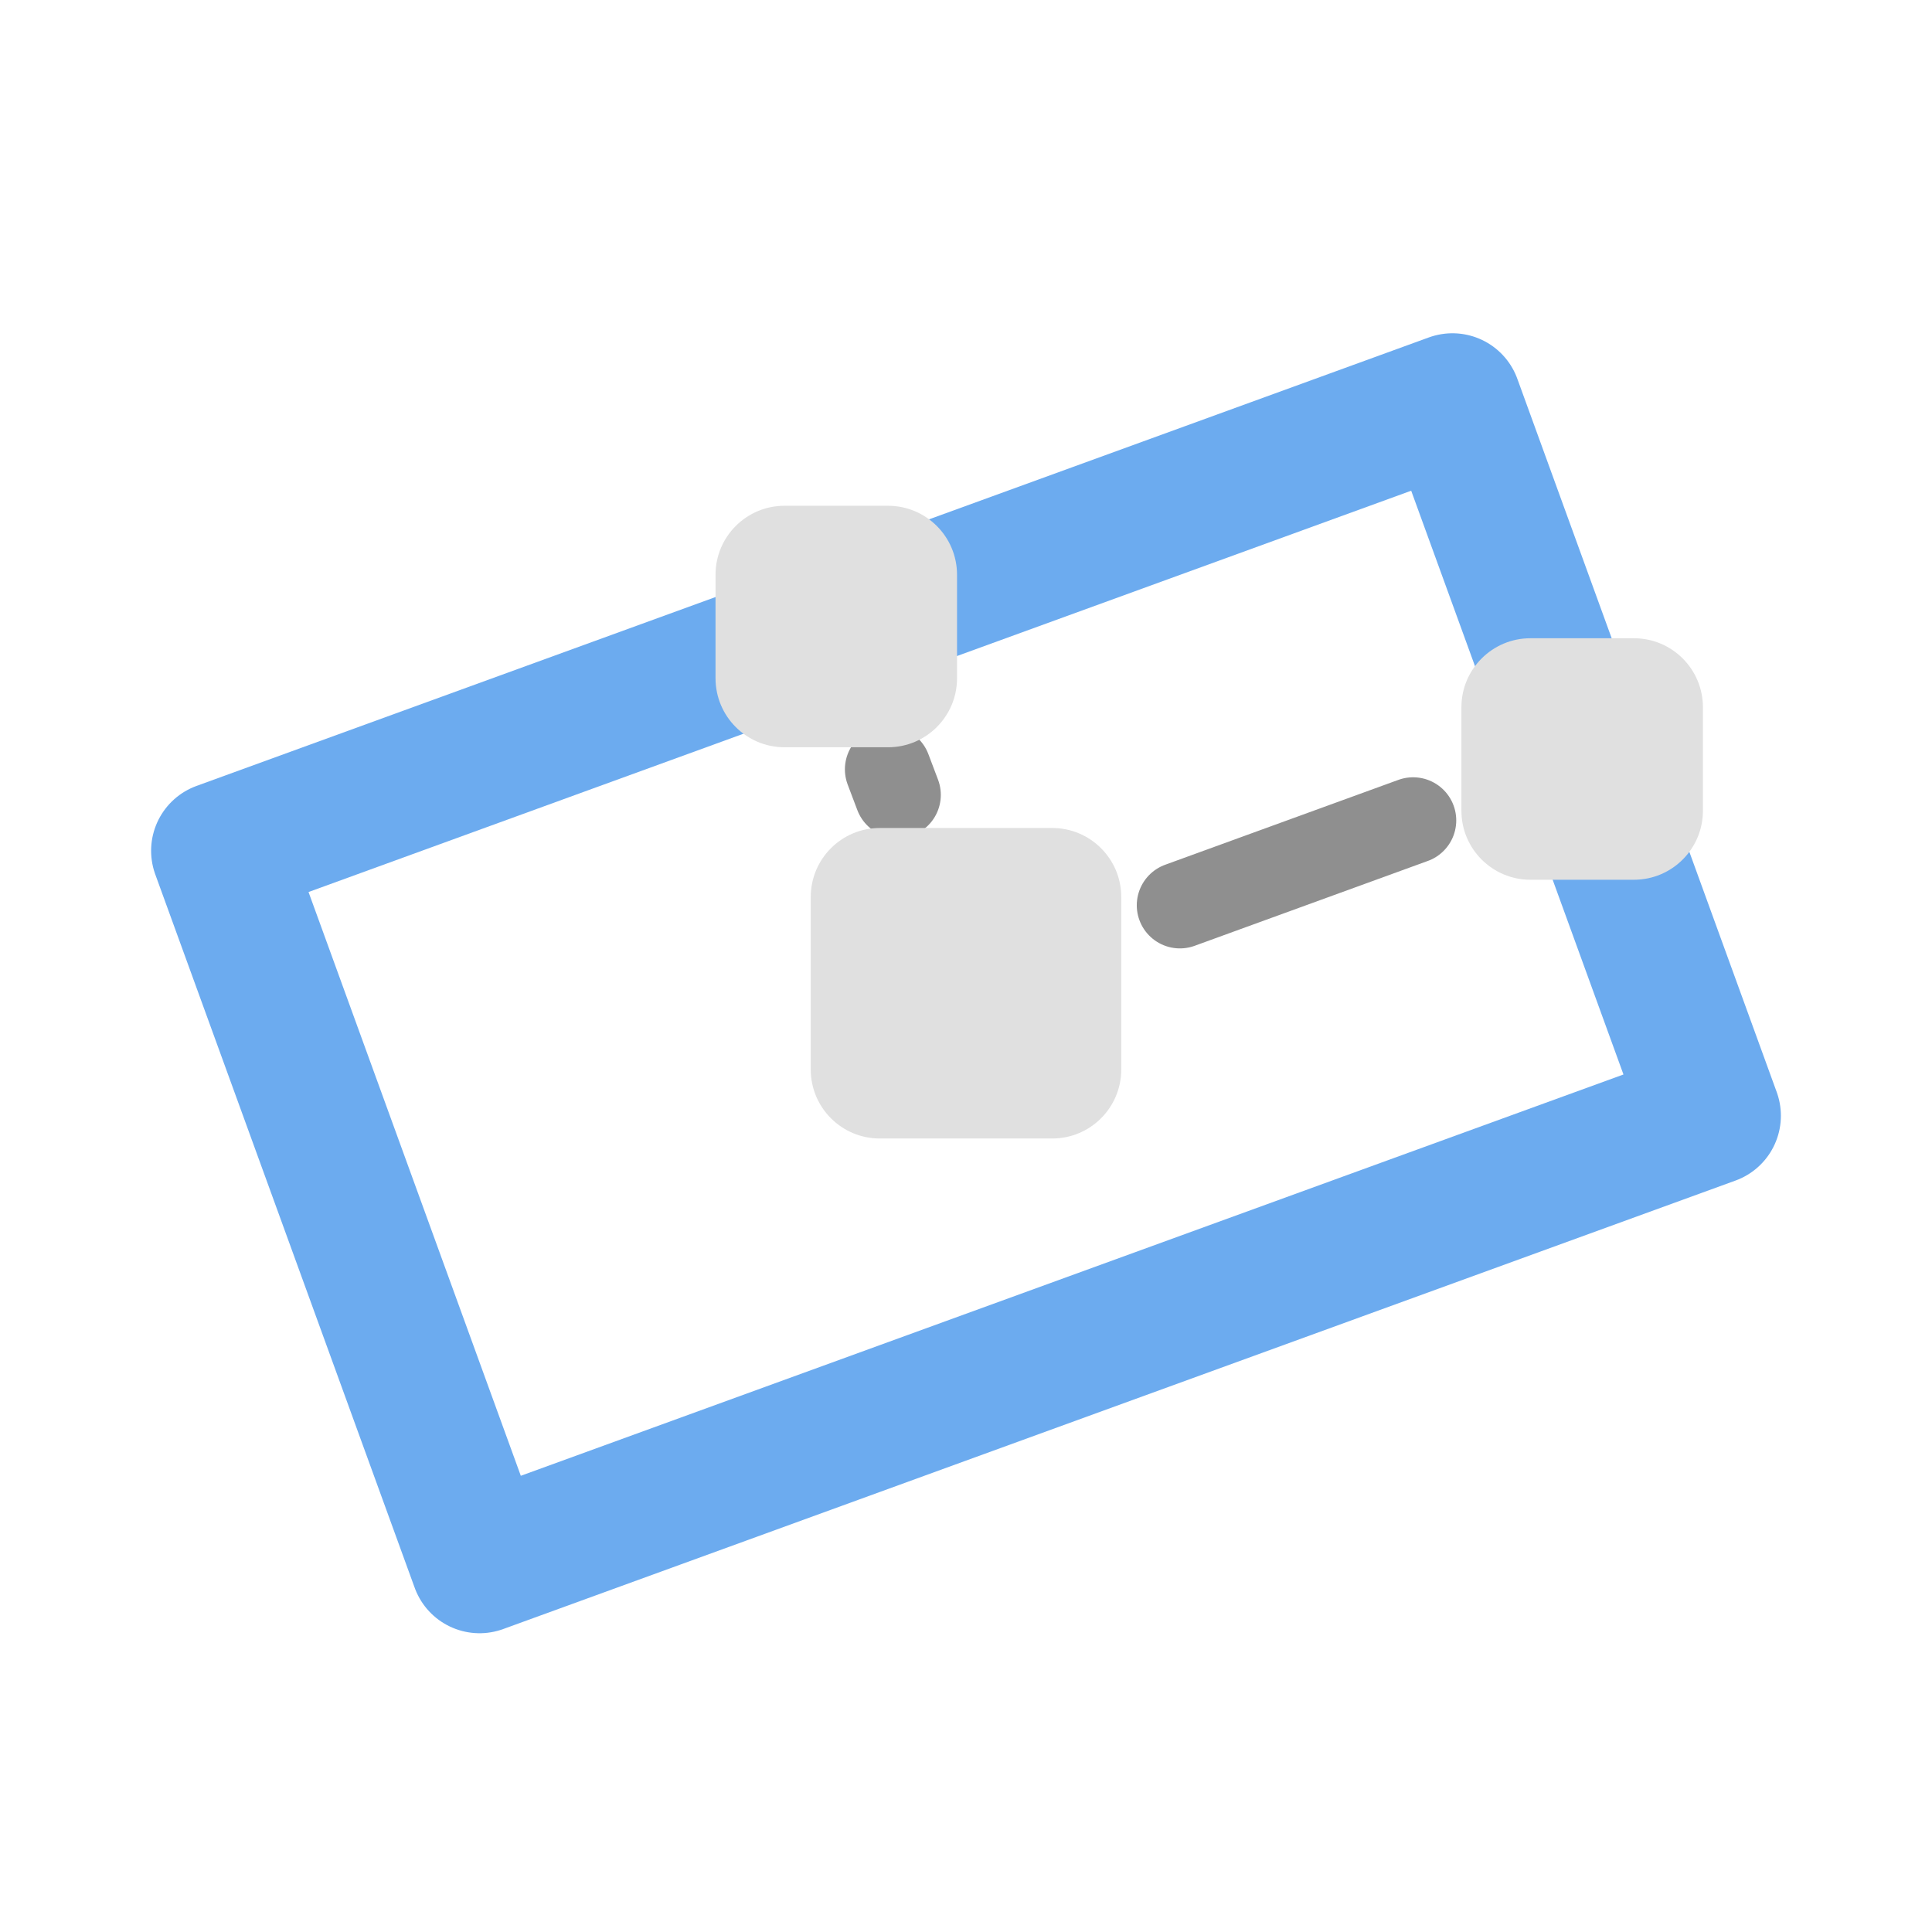
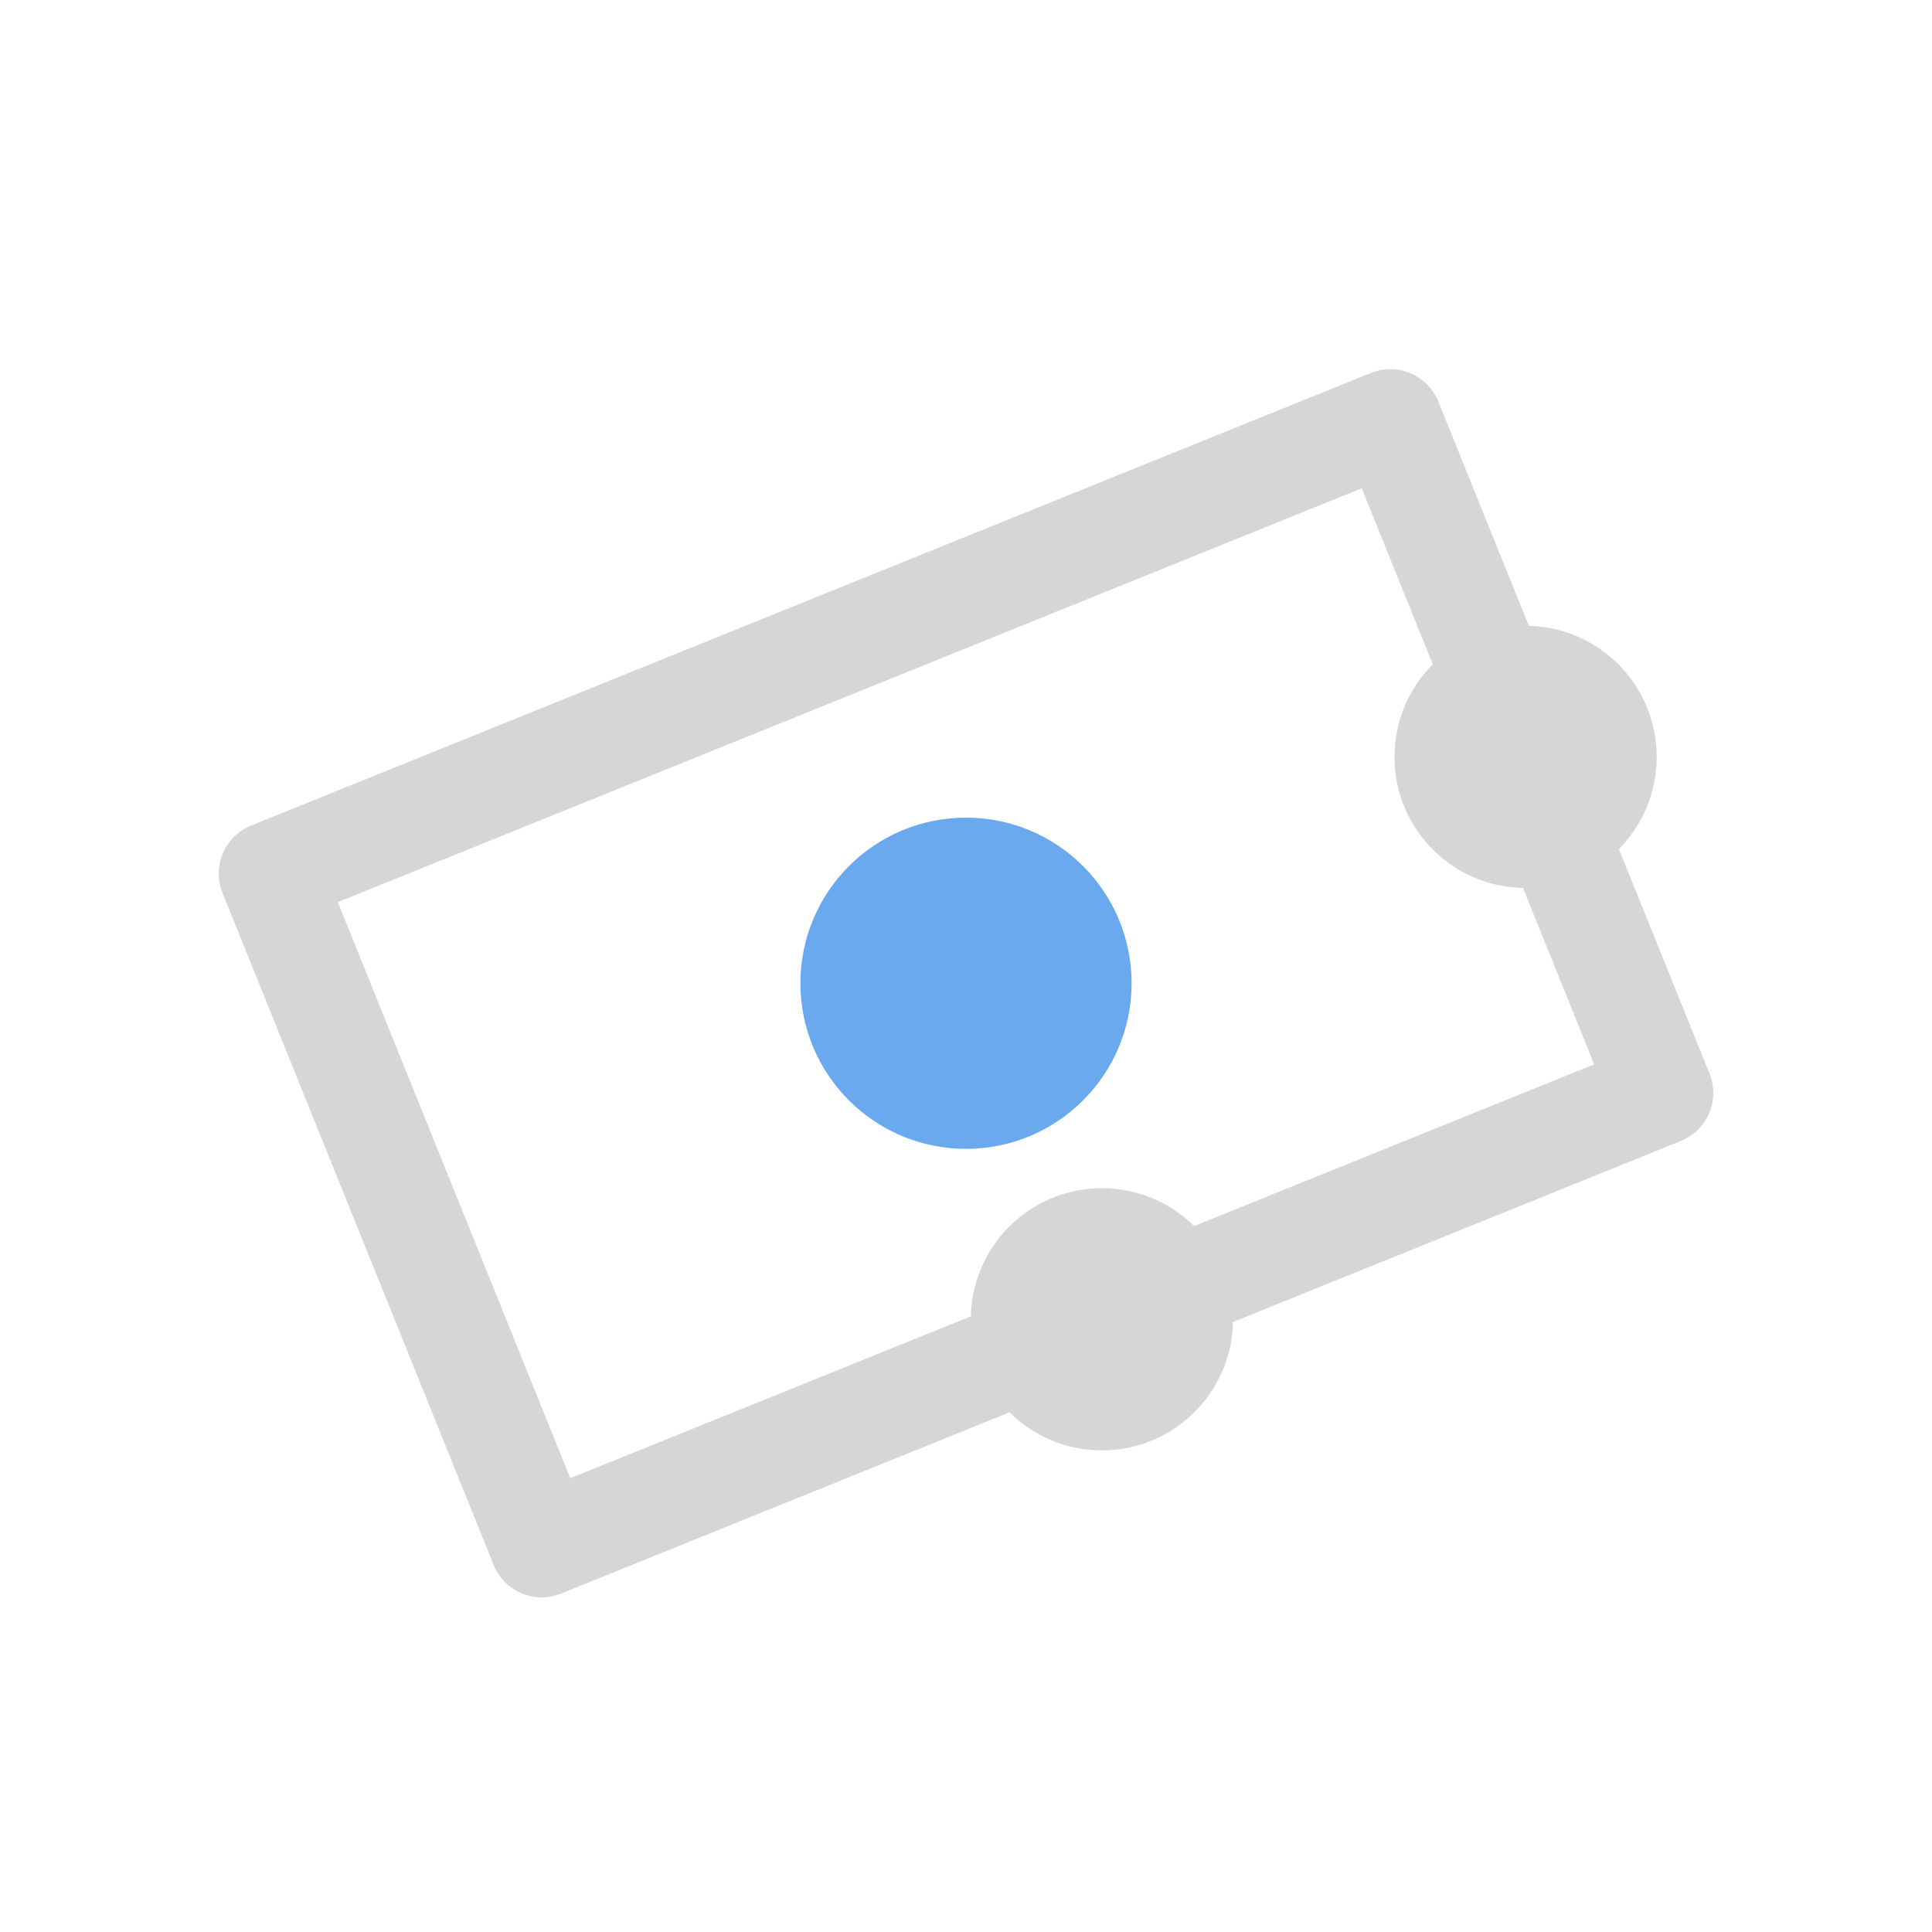
<svg xmlns="http://www.w3.org/2000/svg" viewBox="0 0 28 28" fill="none" stroke-linecap="round" stroke-linejoin="round">
-   <path d="M6.95 22.67 L24.81 16.17 L21.05 5.83 L3.19 12.33Z" stroke="#6CABEF" stroke-width="2" />
-   <path d="M12.87 11.15L13.01 11.52M17.1 13.12L20.48 11.89" stroke="#8F8F8F" stroke-width="1.25" />
-   <rect x="11.75" y="12" width="4.5" height="4.5" rx="1" fill="#E0E0E0" />
-   <rect x="10.37" y="7.33" width="3.5" height="3.5" rx="1" fill="#E0E0E0" />
-   <rect x="21.18" y="9.25" width="3.5" height="3.5" rx="1" fill="#E0E0E0" />
+   <path d="M7.85 22.4L24.08 15.84L20.15 6.1L3.92 12.66Z" stroke="#D6D6D6" stroke-width="1.5" />
+   <circle cx="15.97" cy="19.12" r="1.9" fill="#D6D6D6" />
+   <circle cx="22.11" cy="10.97" r="1.9" fill="#D6D6D6" />
+   <circle cx="14" cy="14.25" r="2.4" fill="#6AA9ED" />
</svg>
